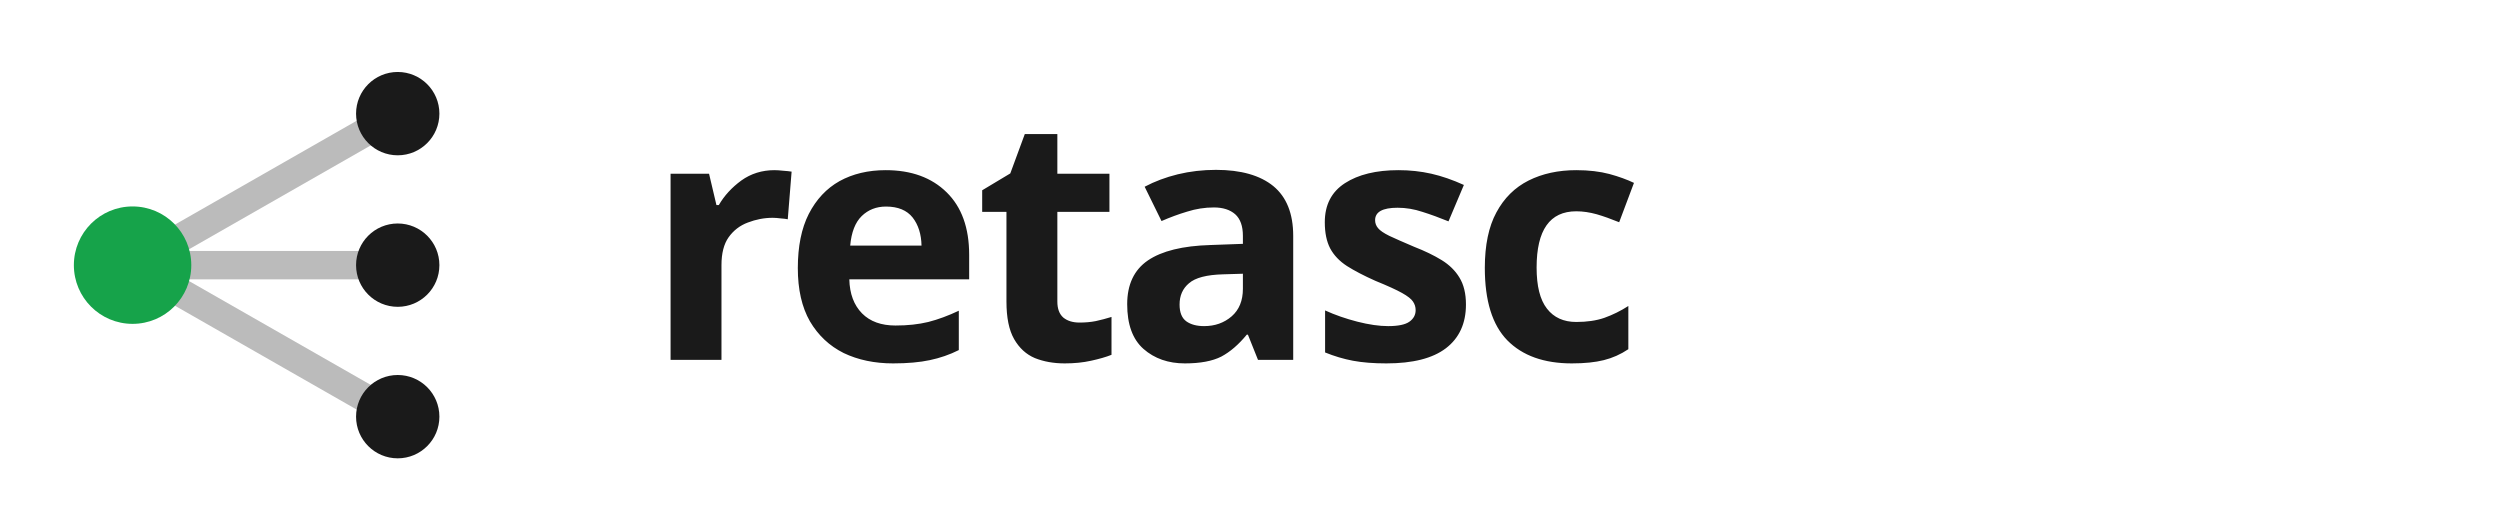
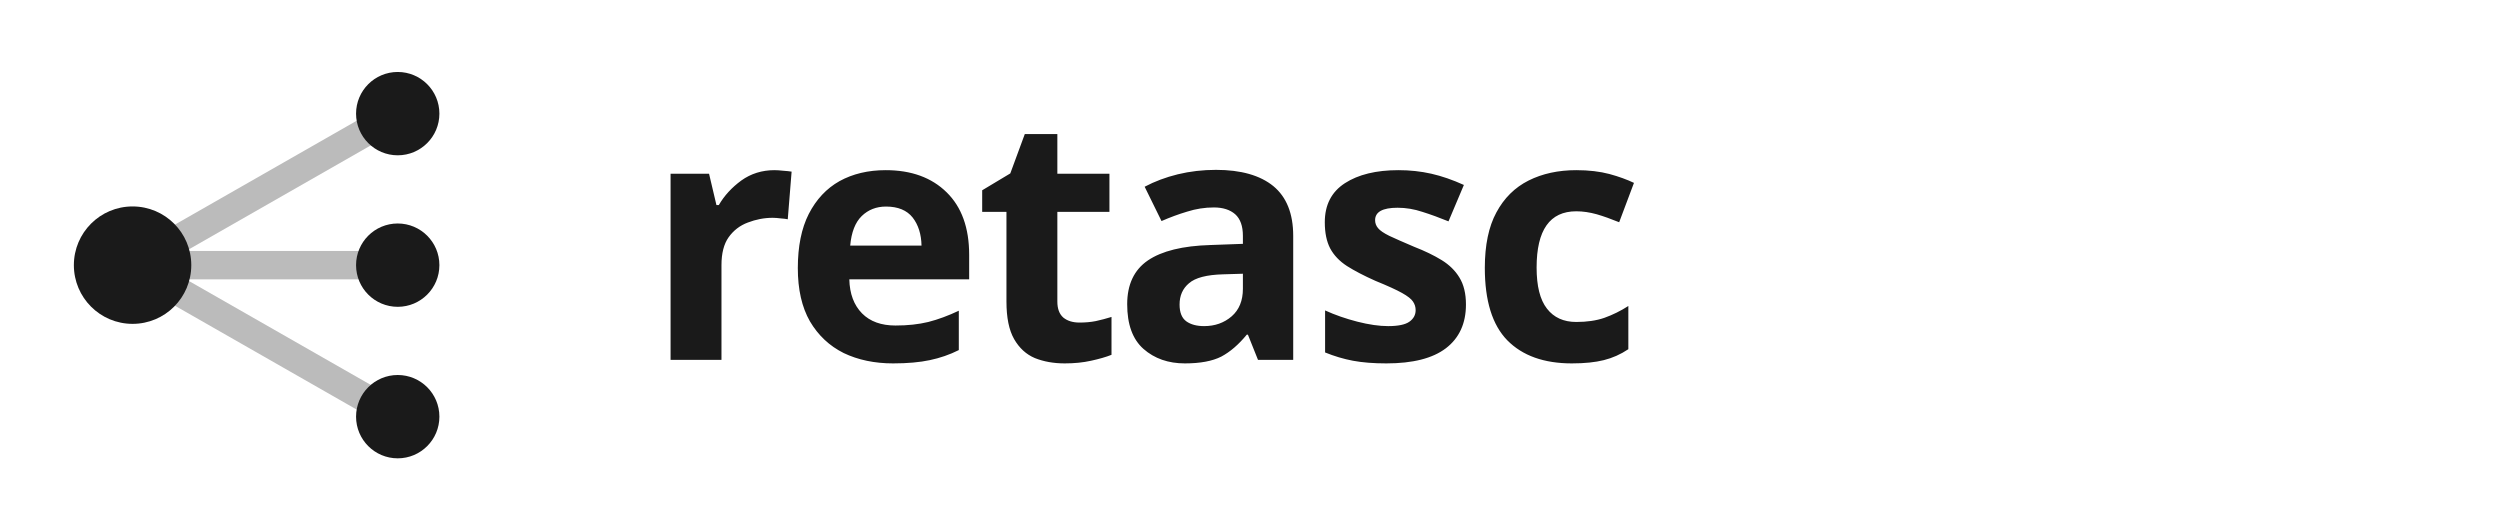
<svg xmlns="http://www.w3.org/2000/svg" width="132" height="28" viewBox="0 0 132 28">
  <g>
    <line x1="7" y1="14" x2="21" y2="6" stroke="#bbb" stroke-width="1.5" />
    <line x1="7" y1="14" x2="21" y2="14" stroke="#bbb" stroke-width="1.5" />
    <line x1="7" y1="14" x2="21" y2="22" stroke="#bbb" stroke-width="1.5" />
    <circle cx="21" cy="6" r="2.2" fill="#1a1a1a" />
    <circle cx="21" cy="14" r="2.2" fill="#1a1a1a" />
    <circle cx="21" cy="22" r="2.2" fill="#1a1a1a" />
-     <circle cx="7" cy="14" r="3.1" fill="#16a34a" />
+     <circle cx="7" cy="14" r="3.1" fill="#1a1a1a" />
  </g>
  <text x="34" y="19" font-family="'Space Grotesk', system-ui, sans-serif" font-size="18" font-weight="600" fill="#1a1a1a" letter-spacing="-0.5">retasc</text>
</svg>
